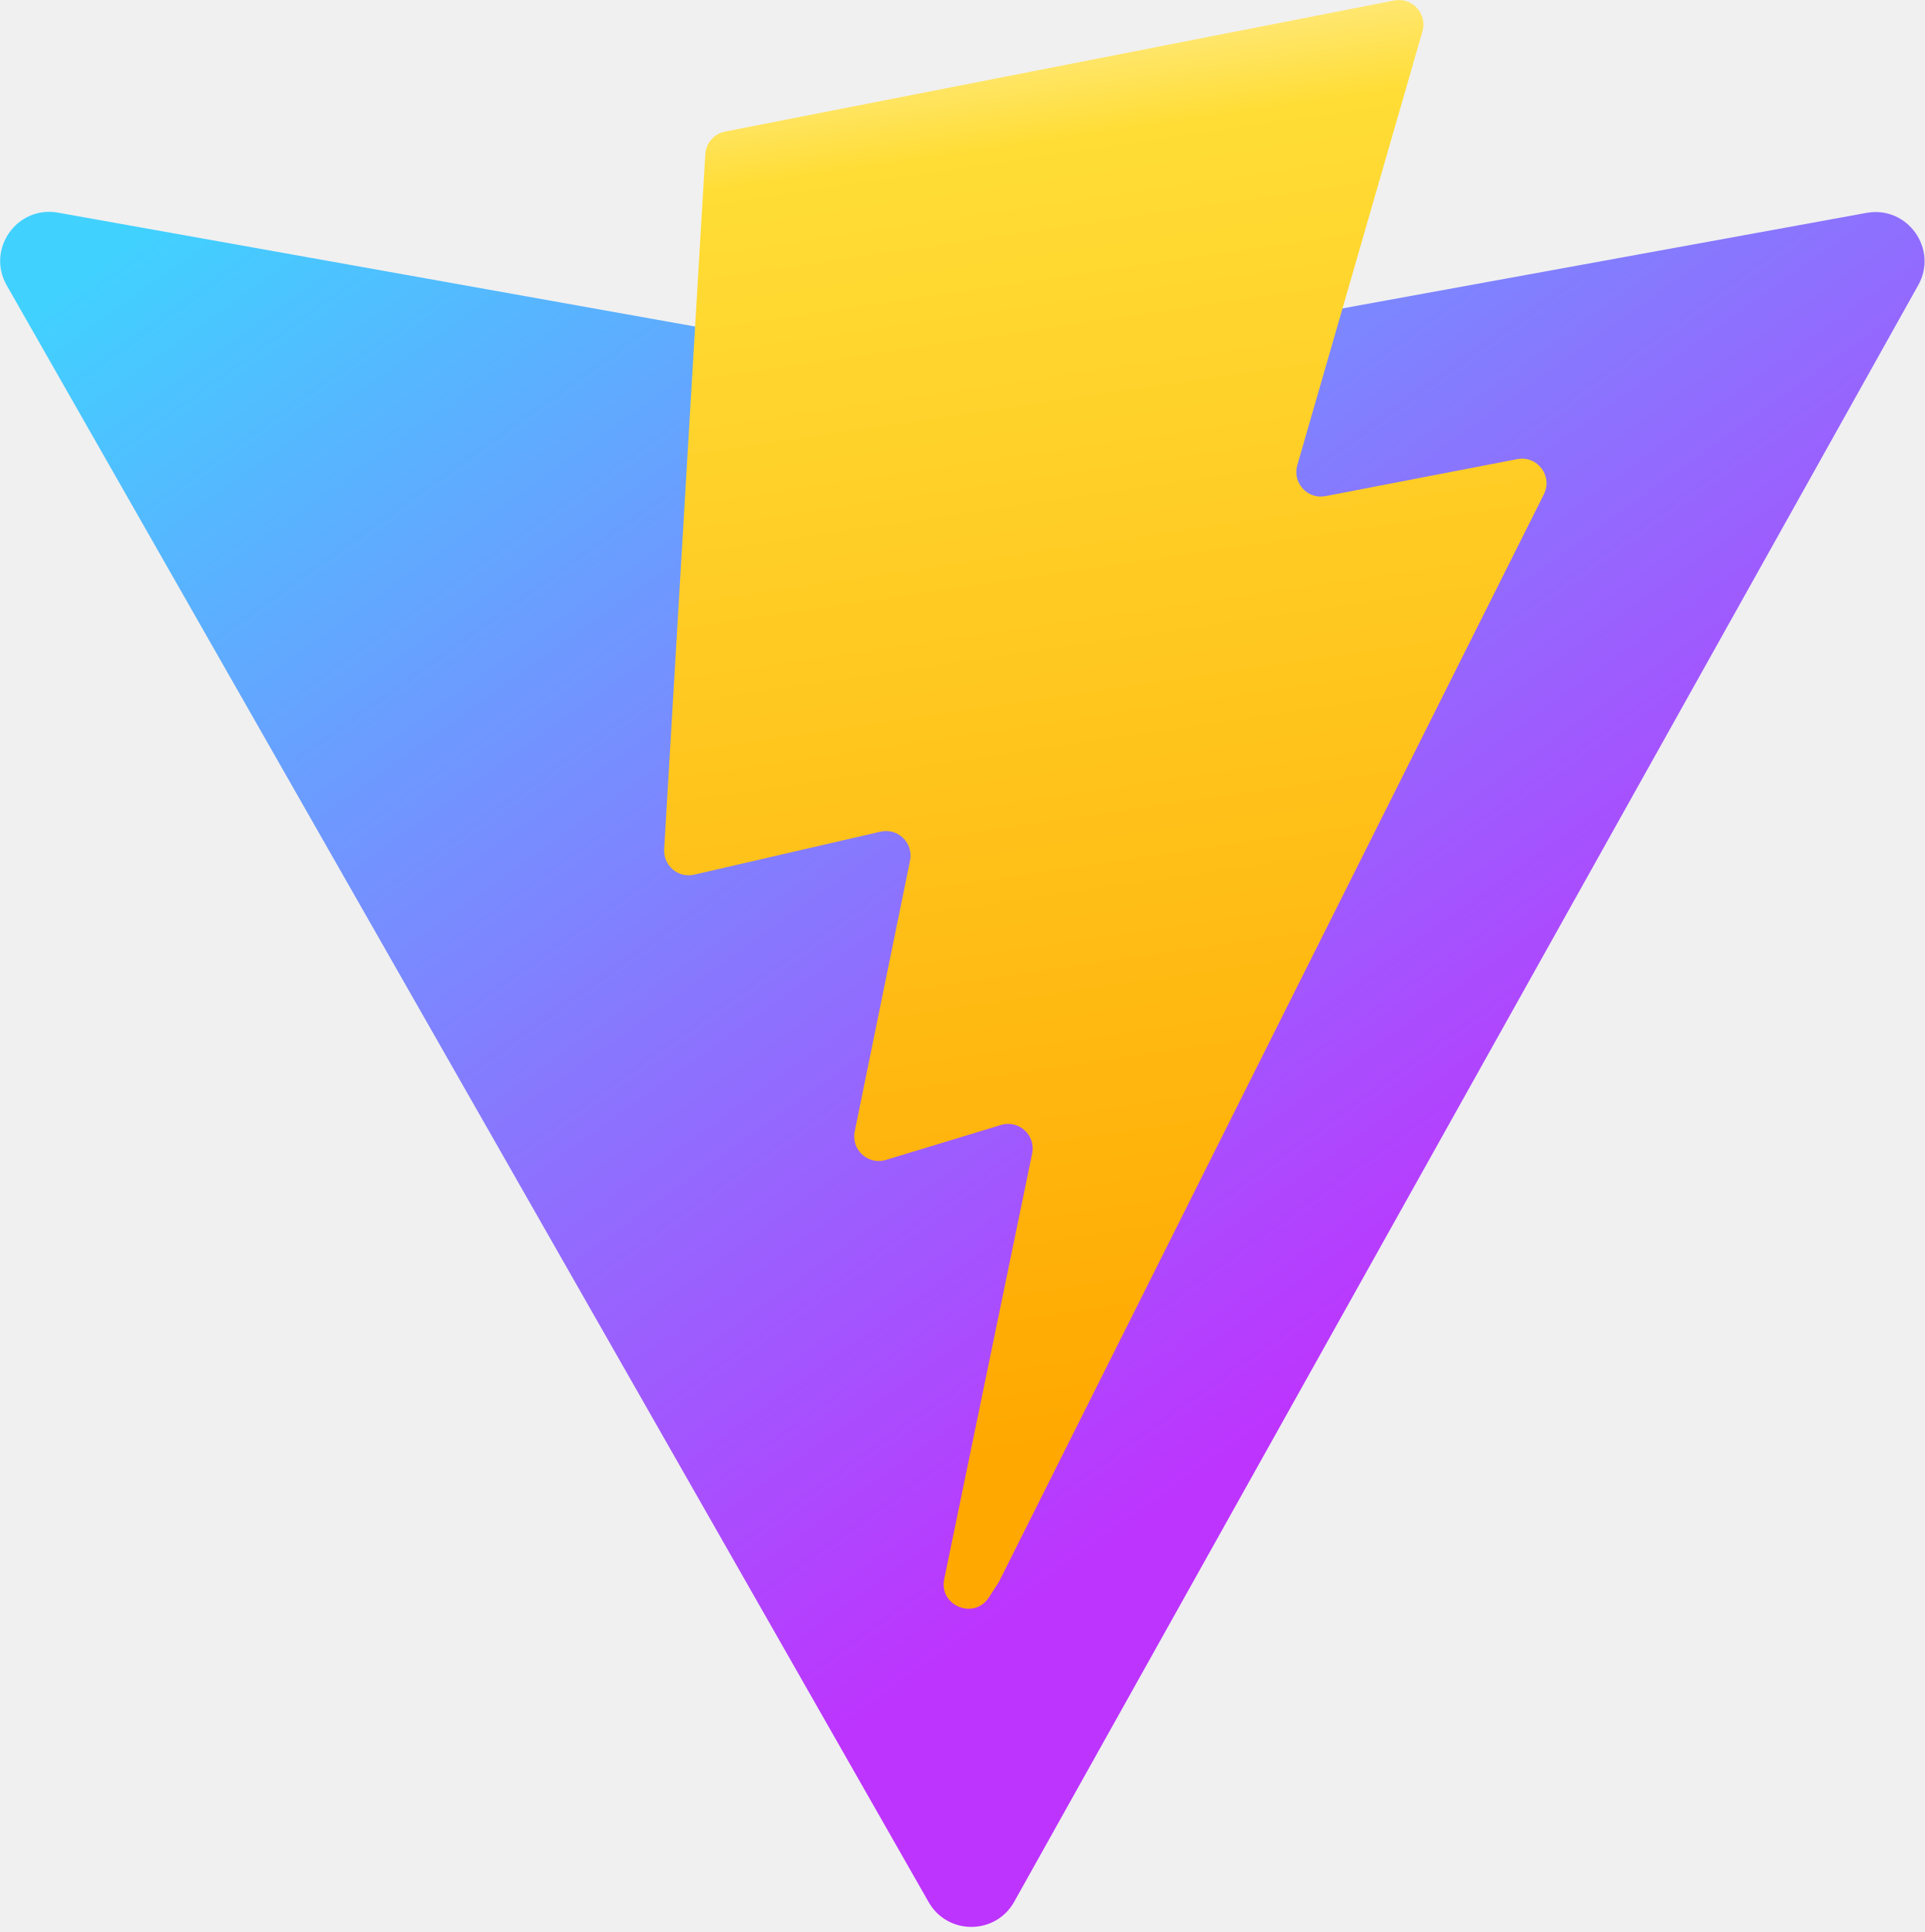
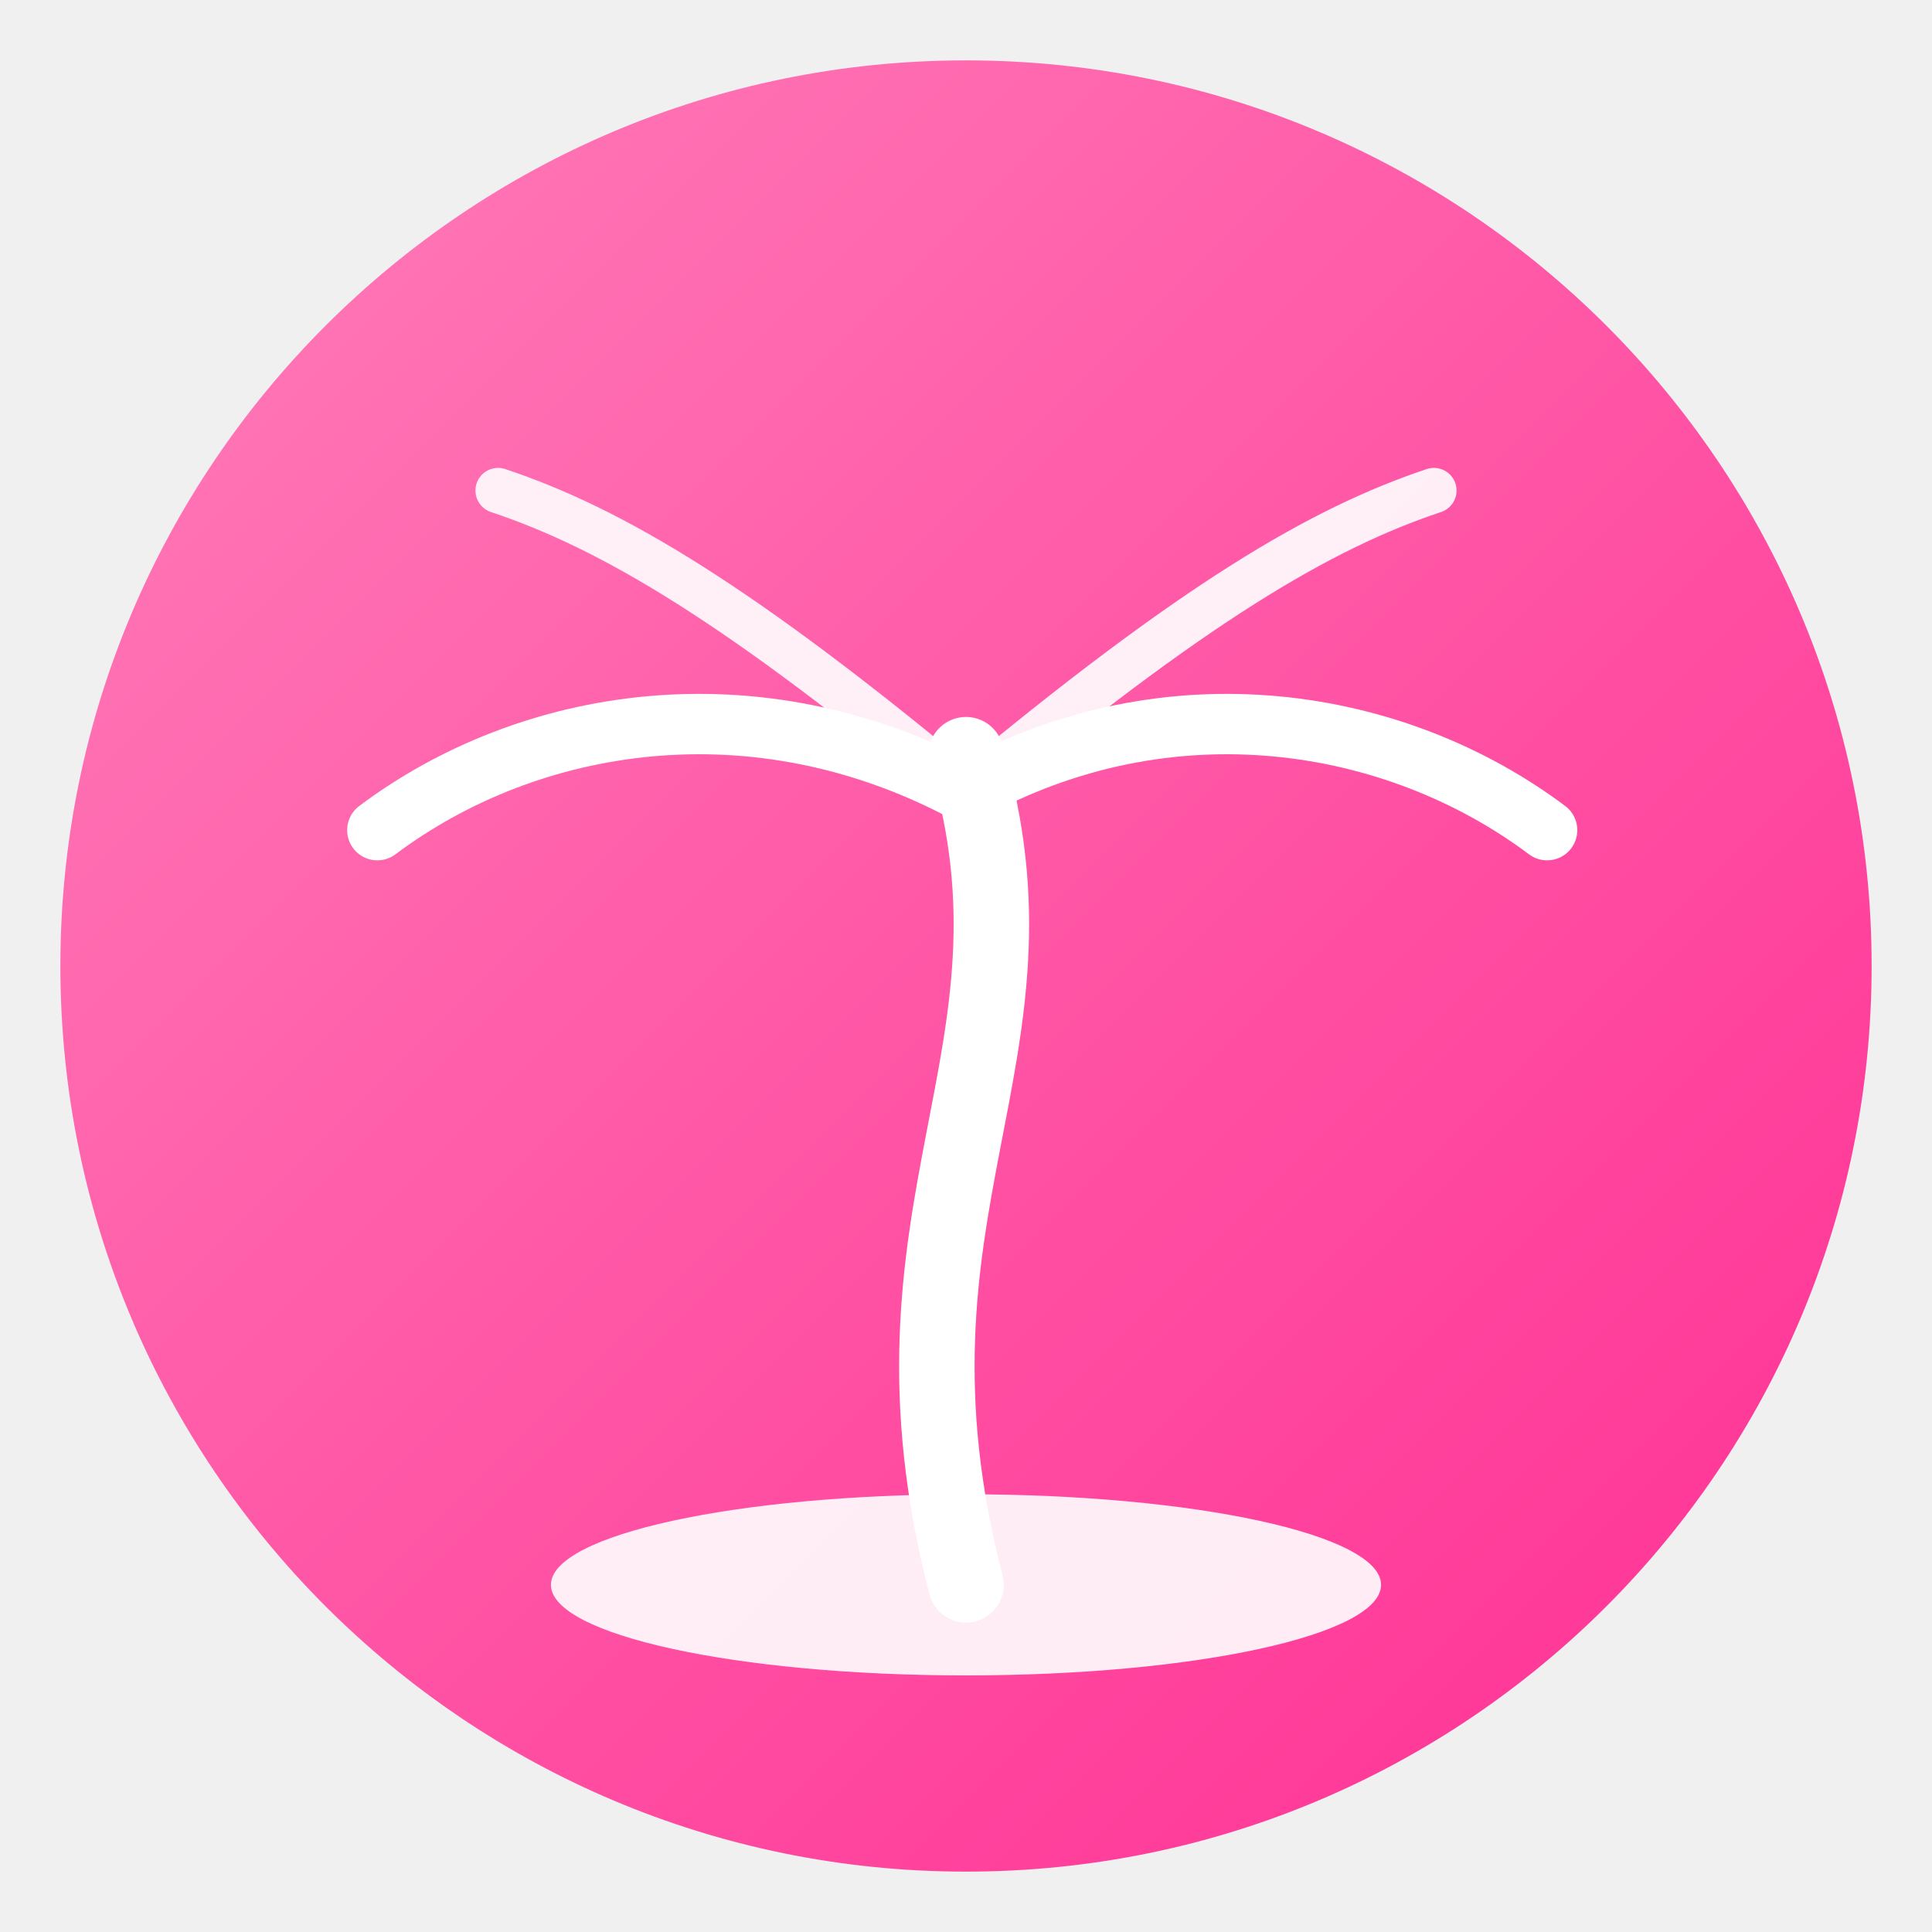
- <svg xmlns="http://www.w3.org/2000/svg" aria-hidden="true" role="img" class="iconify iconify--logos" width="31.88" height="32" preserveAspectRatio="xMidYMid meet" viewBox="0 0 256 257">
+ <svg xmlns="http://www.w3.org/2000/svg" width="256" height="256" viewBox="0 0 256 256" role="img" aria-labelledby="title desc">
  <defs>
-     <linearGradient id="IconifyId1813088fe1fbc01fb466" x1="-.828%" x2="57.636%" y1="7.652%" y2="78.411%">
-       <stop offset="0%" stop-color="#41D1FF" />
-       <stop offset="100%" stop-color="#BD34FE" />
-     </linearGradient>
-     <linearGradient id="IconifyId1813088fe1fbc01fb467" x1="43.376%" x2="50.316%" y1="2.242%" y2="89.03%">
-       <stop offset="0%" stop-color="#FFEA83" />
-       <stop offset="8.333%" stop-color="#FFDD35" />
-       <stop offset="100%" stop-color="#FFA800" />
+     <linearGradient id="pi-grad" x1="0%" y1="0%" x2="100%" y2="100%">
+       <stop offset="0%" stop-color="#ff7eb9" />
+       <stop offset="100%" stop-color="#ff2e93" />
    </linearGradient>
  </defs>
-   <path fill="url(#IconifyId1813088fe1fbc01fb466)" d="M255.153 37.938L134.897 252.976c-2.483 4.44-8.862 4.466-11.382.048L.875 37.958c-2.746-4.814 1.371-10.646 6.827-9.67l120.385 21.517a6.537 6.537 0 0 0 2.322-.004l117.867-21.483c5.438-.991 9.574 4.796 6.877 9.62Z" />
-   <path fill="url(#IconifyId1813088fe1fbc01fb467)" d="M185.432.063L96.44 17.501a3.268 3.268 0 0 0-2.634 3.014l-5.474 92.456a3.268 3.268 0 0 0 3.997 3.378l24.777-5.718c2.318-.535 4.413 1.507 3.936 3.838l-7.361 36.047c-.495 2.426 1.782 4.5 4.151 3.78l15.304-4.649c2.372-.72 4.652 1.36 4.15 3.788l-11.698 56.621c-.732 3.542 3.979 5.473 5.943 2.437l1.313-2.028l72.516-144.72c1.215-2.423-.88-5.186-3.54-4.672l-25.505 4.922c-2.396.462-4.435-1.77-3.759-4.114l16.646-57.705c.677-2.35-1.37-4.583-3.769-4.113Z" />
+   <circle cx="128" cy="128" r="120" fill="url(#pi-grad)" />
+   <path d="M128 100 C140 140, 115 160, 128 210" stroke="#ffffff" stroke-width="10" fill="none" stroke-linecap="round" />
+   <path d="M128 105 C155 90, 185 95, 205 110" stroke="#ffffff" stroke-width="8" fill="none" stroke-linecap="round" />
+   <path d="M128 105 C100 90, 70 95, 50 110" stroke="#ffffff" stroke-width="8" fill="none" stroke-linecap="round" />
+   <path d="M128 105 C158 80, 175 70, 190 65" stroke="#ffffff" stroke-width="6" fill="none" stroke-linecap="round" opacity="0.9" />
+   <path d="M128 105 C98 80, 81 70, 66 65" stroke="#ffffff" stroke-width="6" fill="none" stroke-linecap="round" opacity="0.9" />
+   <ellipse cx="128" cy="210" rx="55" ry="12" fill="#ffffff" opacity="0.9" />
</svg>
